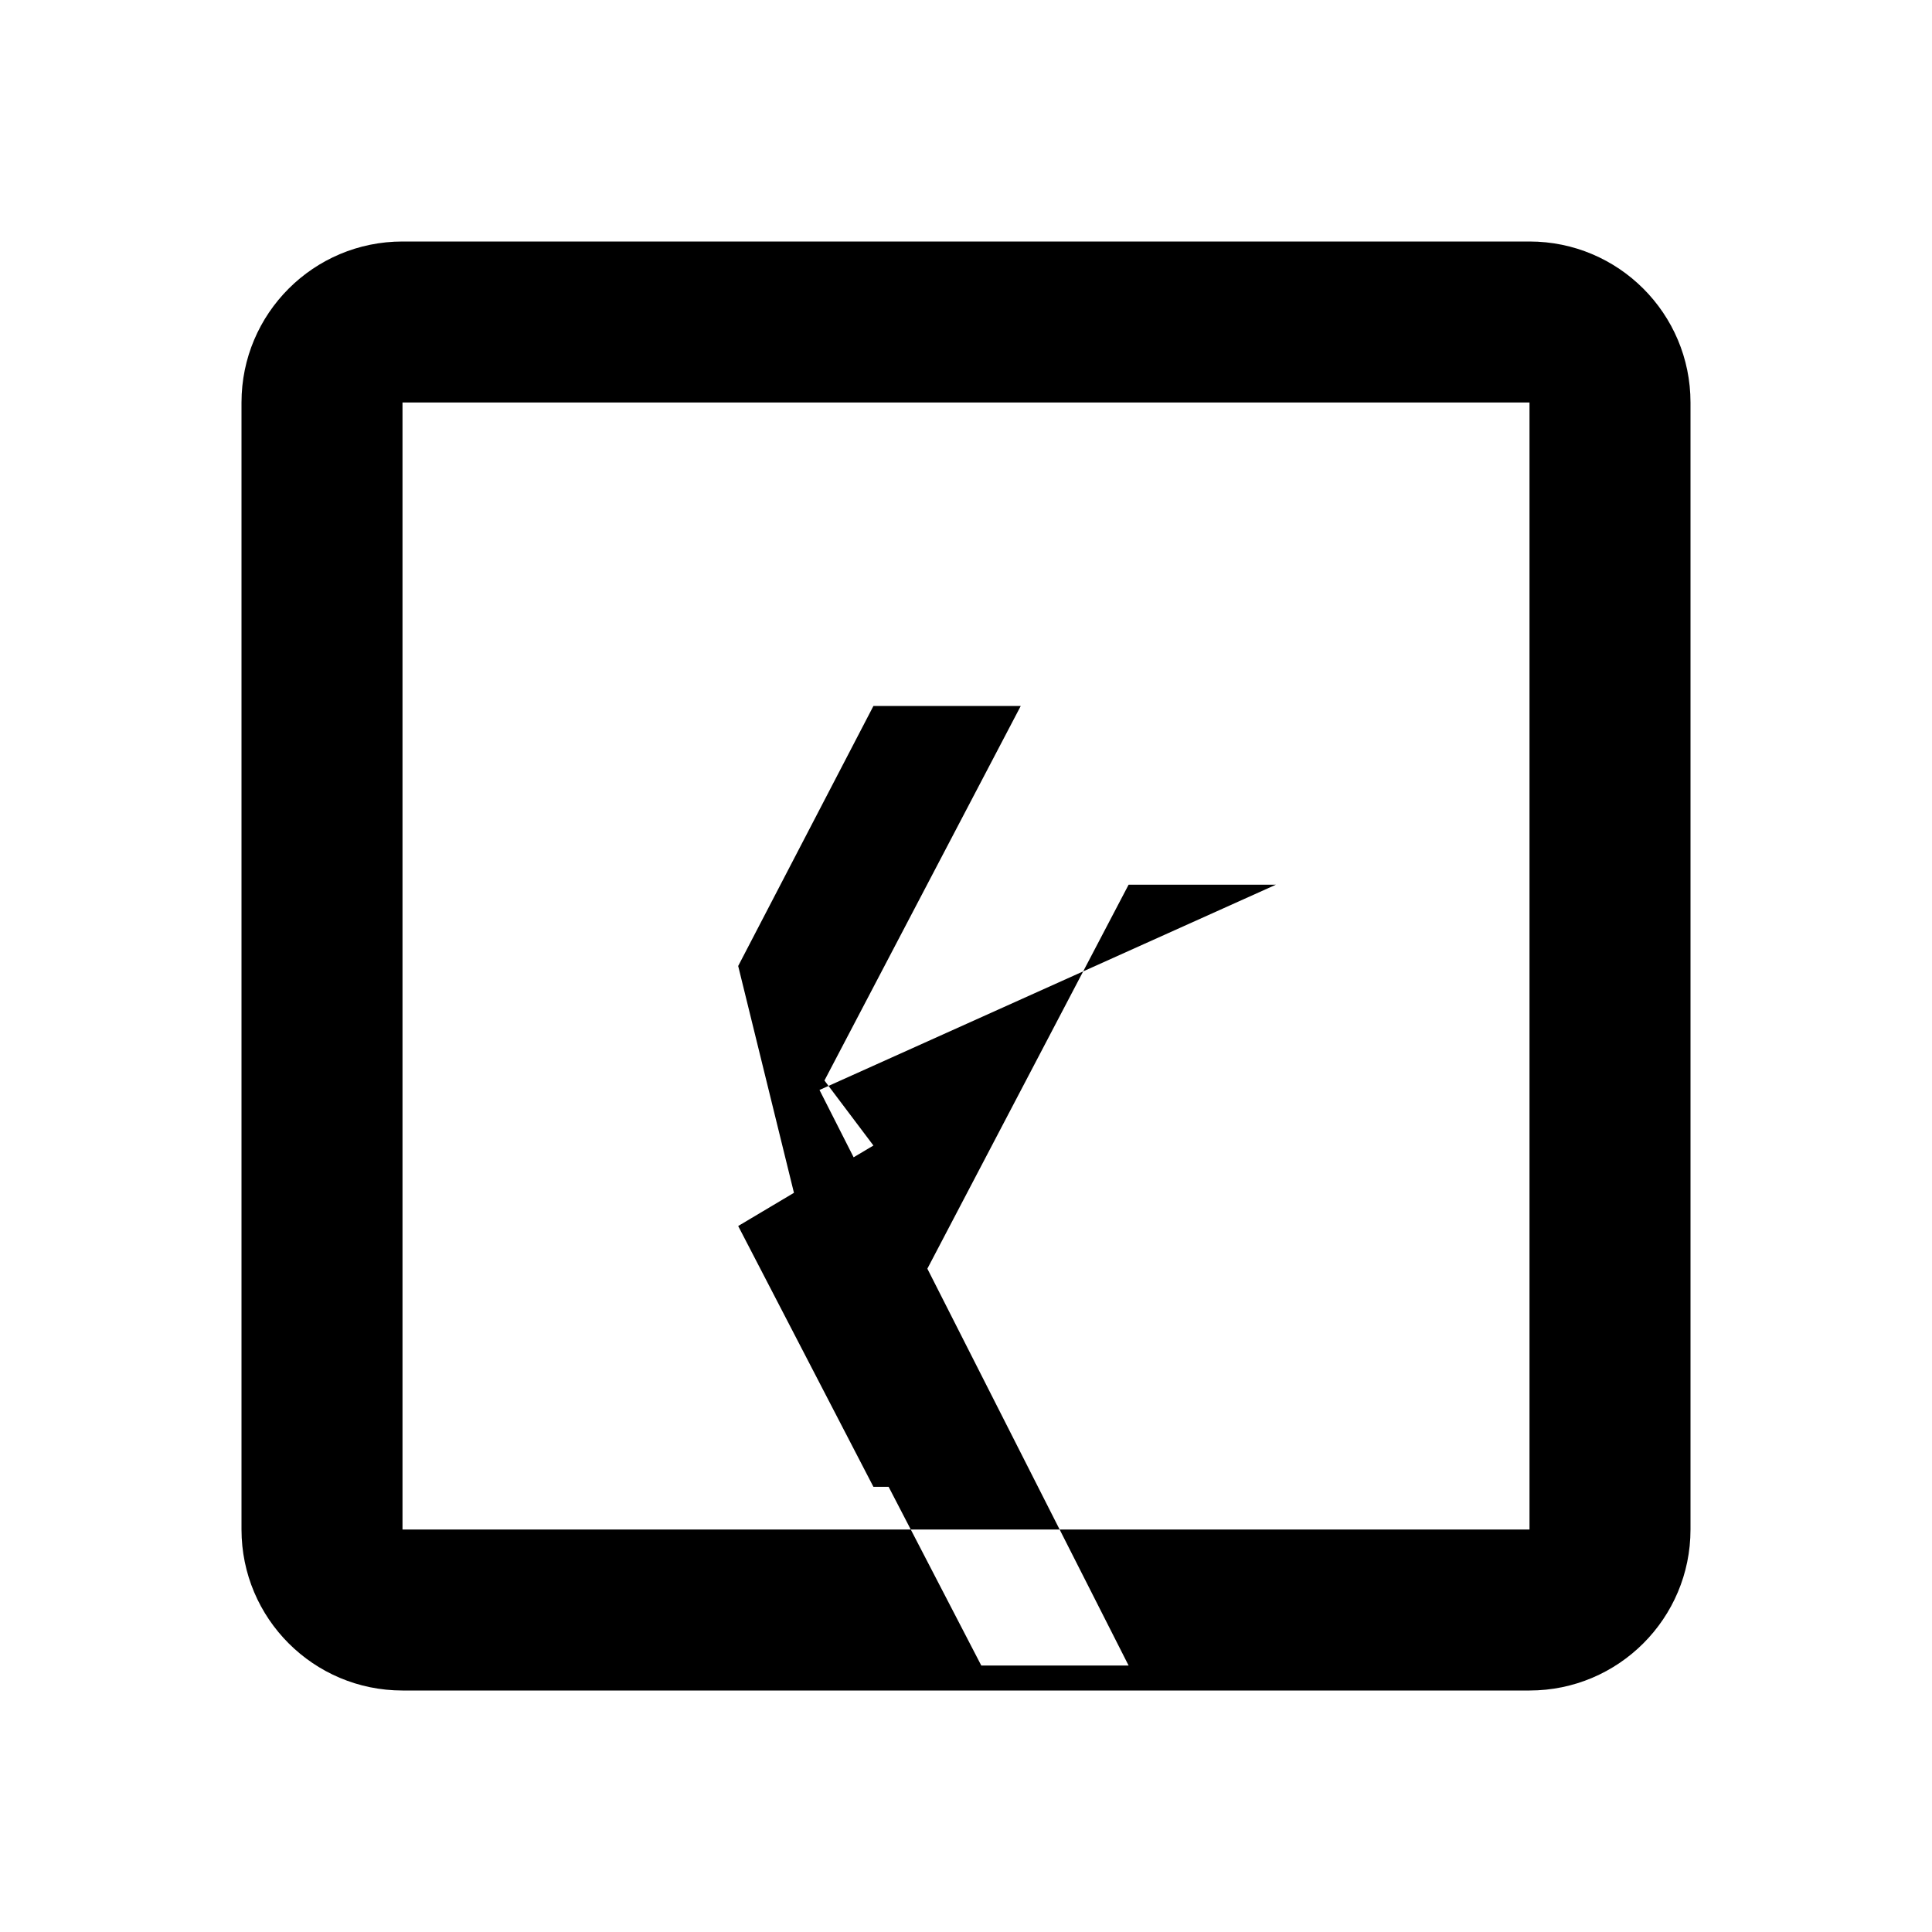
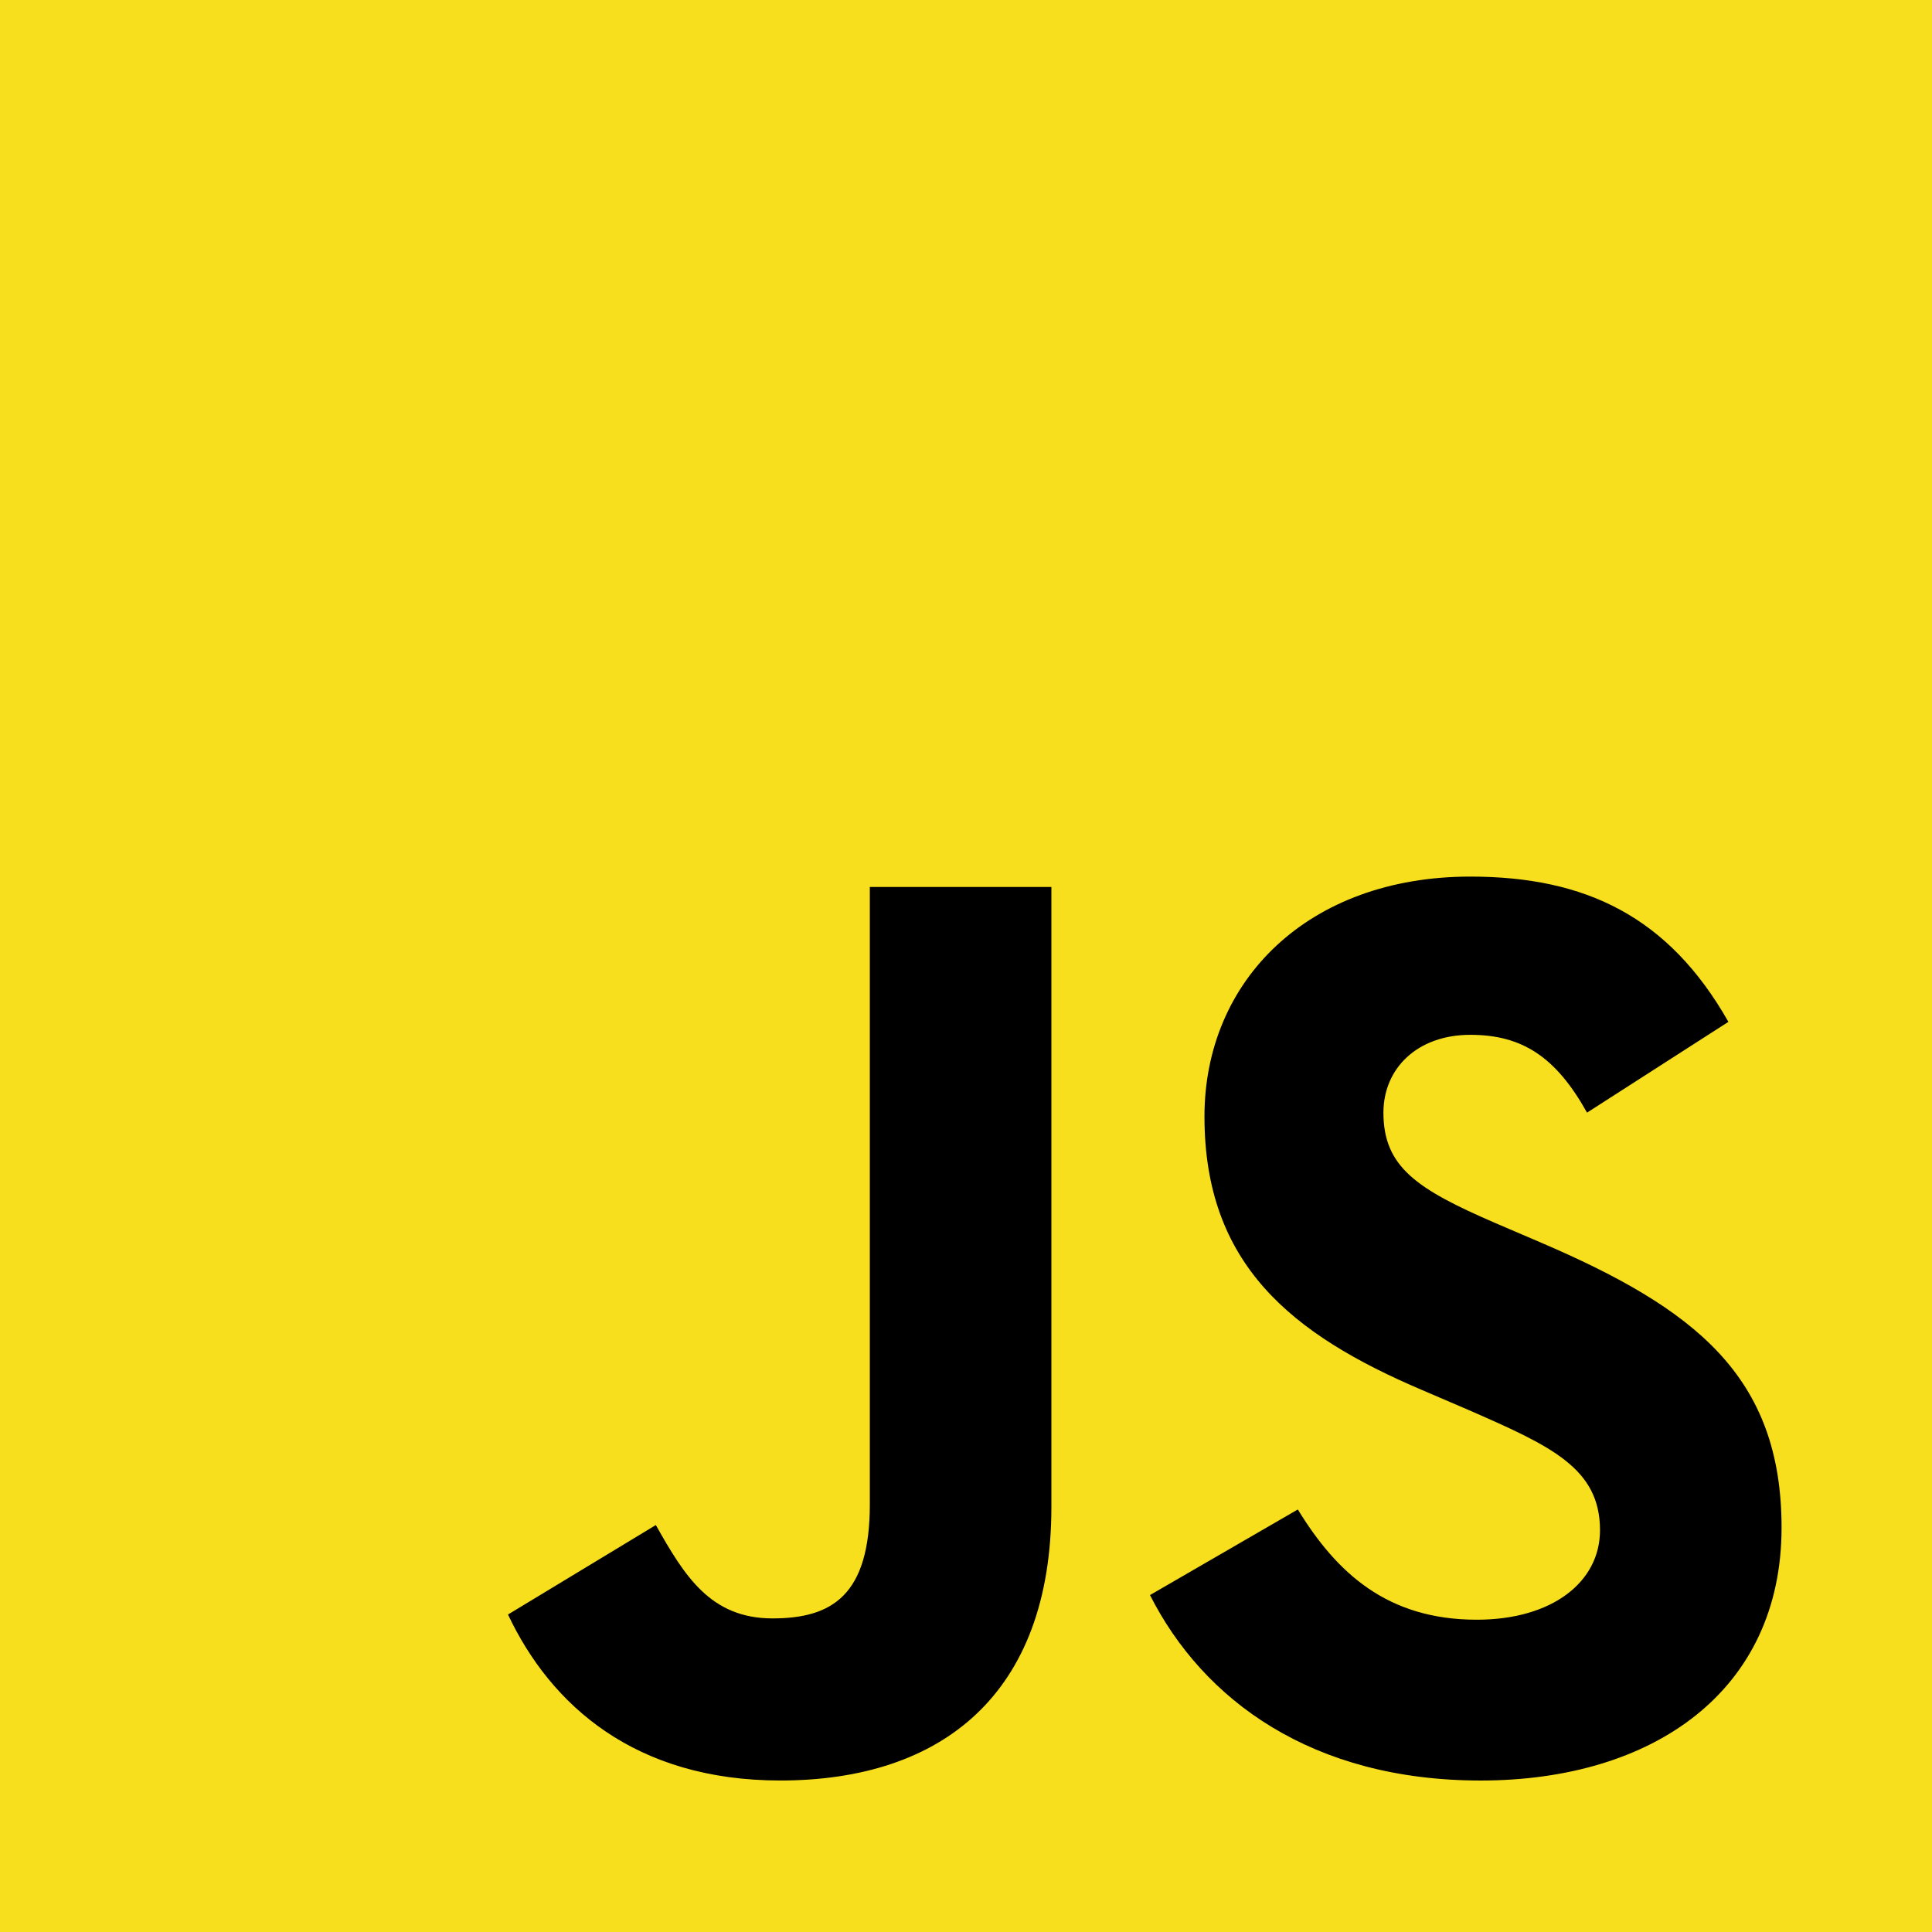
- <svg xmlns="http://www.w3.org/2000/svg" width="800px" height="800px" viewBox="0 0 24 24">
-   <path fill="currentColor" d="M19 19H5V5h14m0-2H5a2 2 0 0 0-2 2v14a2 2 0 0 0 2 2h14a2 2 0 0 0 2-2V5a2 2 0 0 0-2-2m-8.15 11.23L9.17 12l1.68-3.23h1.83l-2.5 4.77l2.5 4.93h-1.83l-1.68-3.24zm5-3.24h-1.83l-2.5 4.77l2.5 4.93h-1.83l-1.68-3.24L9.17 12l1.68-3.23h1.83l-2.5 4.77z" />
+ <svg xmlns="http://www.w3.org/2000/svg" width="800px" height="800px" viewBox="0 0 256 256" preserveAspectRatio="xMinYMin meet">
+   <path d="M0 0h256v256H0V0z" fill="#F7DF1E" />
+   <path d="M67.312 213.932l19.59-11.856c3.78 6.701 7.218 12.371 15.465 12.371 7.905 0 12.89-3.092 12.89-15.12v-81.798h24.057v82.138c0 24.917-14.606 36.259-35.916 36.259-19.245 0-30.416-9.967-36.087-21.996M152.381 211.354l19.588-11.341c5.157 8.421 11.859 14.607 23.715 14.607 9.969 0 16.325-4.984 16.325-11.858 0-8.248-6.53-11.17-17.528-15.98l-6.013-2.58c-17.357-7.387-28.87-16.667-28.87-36.257 0-18.044 13.747-31.792 35.228-31.792 15.294 0 26.292 5.328 34.196 19.247L210.29 147.43c-4.125-7.389-8.591-10.31-15.465-10.31-7.046 0-11.514 4.468-11.514 10.31 0 7.217 4.468 10.14 14.778 14.608l6.014 2.577c20.45 8.765 31.963 17.7 31.963 37.804 0 21.654-17.012 33.51-39.867 33.51-22.339 0-36.774-10.654-43.819-24.574" />
</svg>
